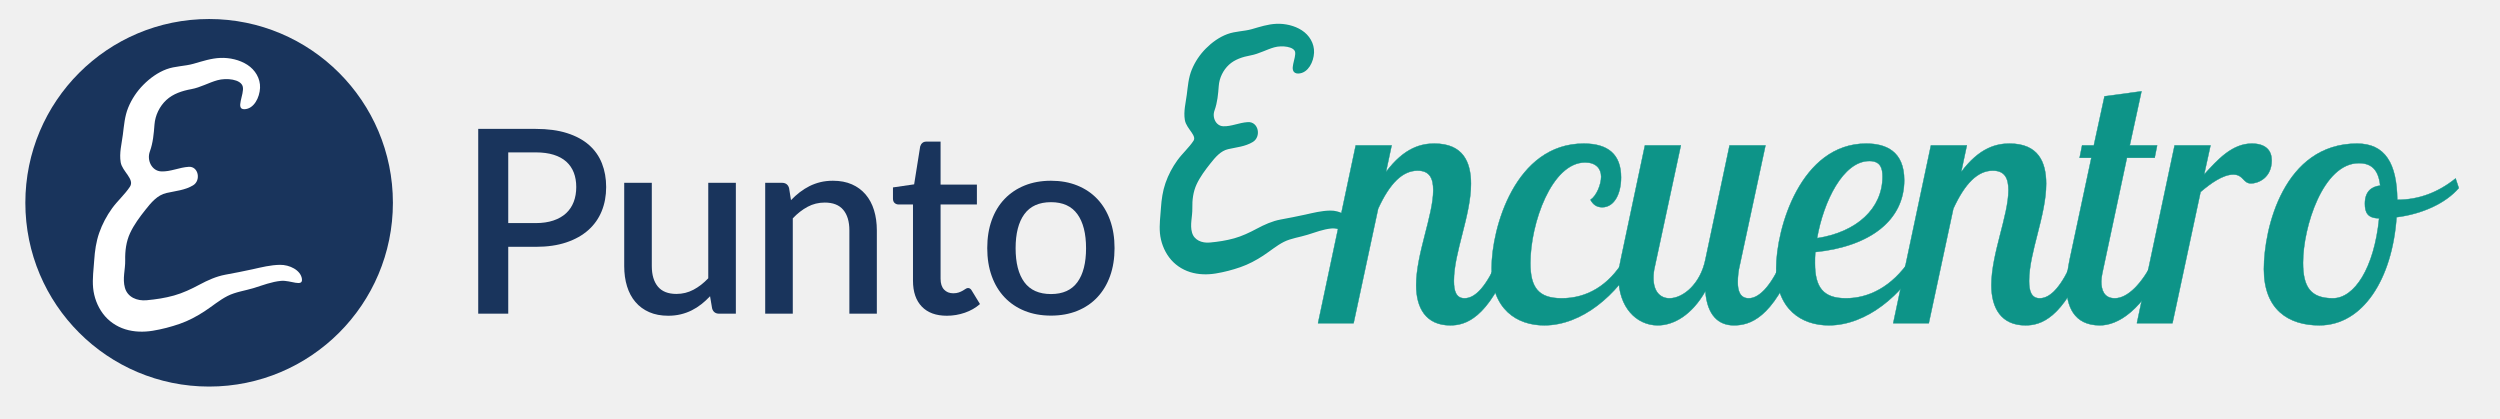
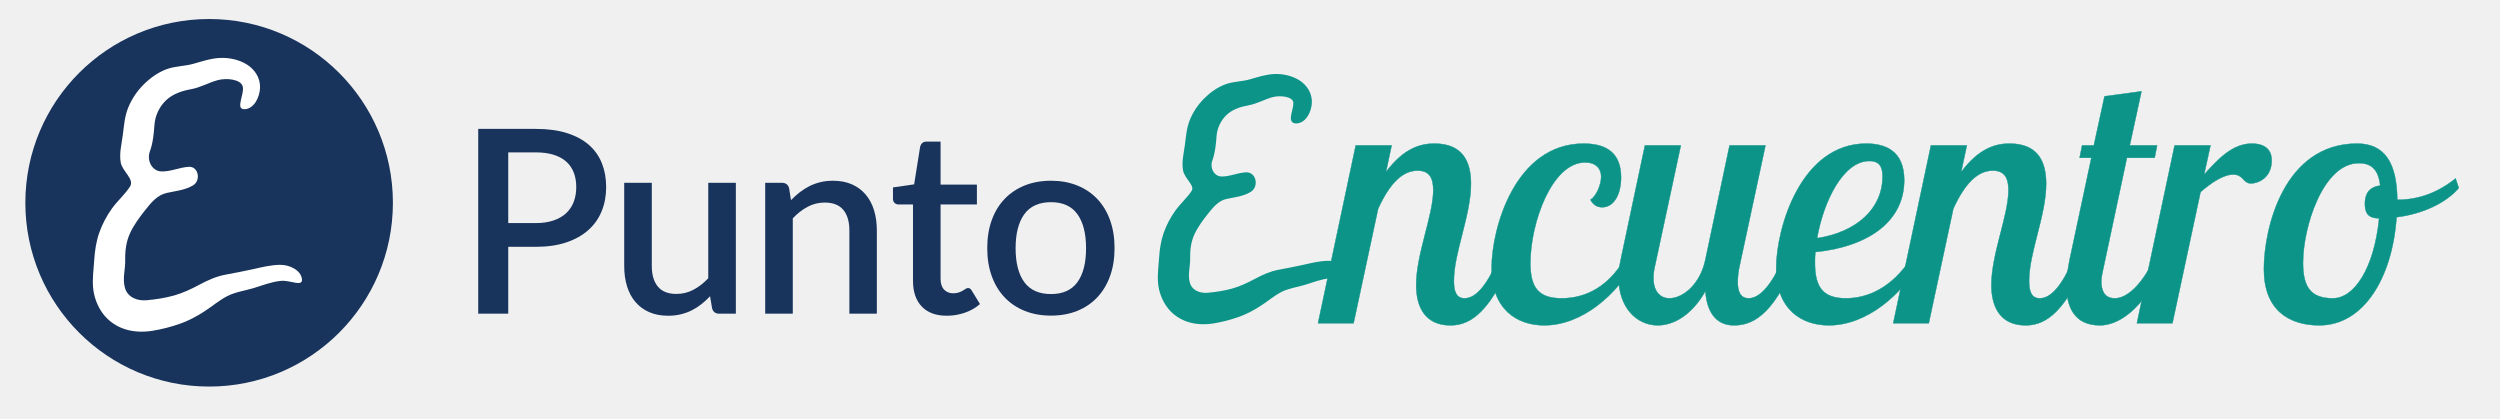
<svg xmlns="http://www.w3.org/2000/svg" xmlns:xlink="http://www.w3.org/1999/xlink" width="789" height="132" viewBox="0 0 789 132" role="img" aria-label="PuntoEncuentro">
  <defs>
    <path id="E_MASTER" d="M23.847,64.626 C21.647,67.676 19.828,71.092 18.576,74.689 C17.323,78.287 16.789,82.062 16.540,85.850 C16.292,89.638 15.740,93.405 16.085,97.182 C16.431,100.958 17.839,104.731 20.115,107.779 C22.390,110.827 25.608,113.038 29.244,114.178 C32.881,115.317 36.803,115.395 40.542,114.782 C44.281,114.169 48.005,113.194 51.585,111.951 C55.164,110.709 58.519,108.914 61.717,106.834 C64.914,104.754 67.853,102.218 71.193,100.528 C74.533,98.838 78.463,98.360 82.080,97.235 C85.697,96.111 89.259,94.693 93.132,94.337 C97.006,93.981 102.186,97.046 101.664,93.482 C101.142,89.918 96.569,87.703 92.676,87.768 C88.782,87.833 85.142,88.759 81.452,89.585 C77.763,90.412 73.977,91.117 70.255,91.817 C66.533,92.517 63.098,94.066 59.720,95.873 C56.343,97.681 52.871,99.334 49.224,100.347 C45.576,101.359 41.957,101.920 38.023,102.281 C34.089,102.642 30.228,101.052 29.132,97.209 C28.036,93.366 29.324,89.704 29.238,85.872 C29.152,82.041 29.641,78.200 31.237,74.764 C32.833,71.328 35.159,68.202 37.492,65.257 C39.824,62.311 42.383,59.178 46.140,58.327 C49.897,57.476 53.764,57.184 57.071,55.180 C60.377,53.175 59.268,47.368 55.320,47.592 C51.372,47.816 47.823,49.654 43.984,49.475 C40.145,49.296 38.027,44.930 39.338,41.327 C40.649,37.724 40.953,34.032 41.243,30.259 C41.532,26.485 43.329,22.775 46.108,20.206 C48.887,17.636 52.600,16.444 56.356,15.752 C60.111,15.060 63.426,13.104 67.055,12.098 C70.683,11.092 76.686,11.643 77.428,14.737 C78.169,17.831 74.222,24.119 78.132,23.982 C82.041,23.846 84.333,19.149 84.506,15.248 C84.679,11.348 82.498,7.851 79.313,5.787 C76.128,3.722 72.029,2.815 68.281,2.956 C64.534,3.097 60.931,4.295 57.263,5.348 C53.594,6.400 49.701,6.274 46.143,7.604 C42.585,8.934 39.375,11.265 36.709,13.950 C34.043,16.635 31.908,19.815 30.464,23.350 C29.020,26.886 28.749,30.721 28.269,34.468 C27.789,38.216 26.754,41.978 27.388,45.747 C28.023,49.515 33.206,52.646 31.177,55.749 C29.149,58.851 26.048,61.577 23.847,64.626 Z" />
  </defs>
  <g>
    <circle cx="66" cy="64" r="58" fill="#19345C" />
    <use href="#E_MASTER" xlink:href="#E_MASTER" transform="translate(17 16) scale(.77)" fill="#FFFFFF" />
  </g>
  <g fill="#19345C" transform="translate(144 99)">
    <path d="M619 706Q697 706 756.5 726.0Q816 746 855.5 782.5Q895 819 915.0 871.0Q935 923 935 987Q935 1050 915.5 1100.0Q896 1150 857.0 1185.0Q818 1220 758.5 1238.5Q699 1257 619 1257H405V706ZM619 1440Q760 1440 863.5 1407.0Q967 1374 1034.5 1314.5Q1102 1255 1135.0 1171.5Q1168 1088 1168 987Q1168 884 1133.0 798.5Q1098 713 1029.0 651.5Q960 590 857.5 555.5Q755 521 619 521H405V0H171V1440Z" transform="translate(0.000 0.000) scale(0.0405 -0.0405)" />
    <path d="M991 1020V0H861Q818 0 806 41L790 136Q758 102 722.5 74.0Q687 46 647.0 26.0Q607 6 561.5 -5.0Q516 -16 464 -16Q380 -16 316.0 12.0Q252 40 208.5 91.0Q165 142 143.0 213.5Q121 285 121 371V1020H336V371Q336 268 383.5 211.0Q431 154 528 154Q599 154 660.5 186.5Q722 219 776 276V1020Z" transform="translate(48.100 0.000) scale(0.0405 -0.0405)" />
    <path d="M332 885Q365 919 400.5 946.5Q436 974 476.0 994.0Q516 1014 561.0 1025.0Q606 1036 659 1036Q743 1036 806.5 1008.0Q870 980 913.5 929.0Q957 878 979.0 806.5Q1001 735 1001 649V0H787V649Q787 752 739.5 809.0Q692 866 595 866Q523 866 461.5 833.0Q400 800 346 743V0H131V1020H261Q305 1020 317 979Z" transform="translate(92.191 0.000) scale(0.0405 -0.0405)" />
    <path d="M458 -16Q331 -16 262.5 55.5Q194 127 194 257V851H82Q64 851 51.0 862.5Q38 874 38 897V984L203 1008L250 1303Q255 1320 267.0 1330.5Q279 1341 299 1341H409V1006H692V851H409V272Q409 217 436.0 188.0Q463 159 508 159Q533 159 551.0 165.5Q569 172 582.0 179.5Q595 187 604.5 193.5Q614 200 623 200Q641 200 652 180L716 75Q666 31 598.0 7.5Q530 -16 458 -16Z" transform="translate(136.282 0.000) scale(0.0405 -0.0405)" />
    <path d="M572 1036Q685 1036 776.5 999.0Q868 962 932.5 894.0Q997 826 1032.0 729.0Q1067 632 1067 511Q1067 390 1032.0 293.0Q997 196 932.5 127.5Q868 59 776.5 22.0Q685 -15 572 -15Q458 -15 366.5 22.0Q275 59 210.0 127.5Q145 196 110.0 293.0Q75 390 75 511Q75 632 110.0 729.0Q145 826 210.0 894.0Q275 962 366.5 999.0Q458 1036 572 1036ZM572 153Q710 153 777.5 245.5Q845 338 845 510Q845 682 777.5 775.5Q710 869 572 869Q432 869 364.0 775.5Q296 682 296 510Q296 338 364.0 245.5Q432 153 572 153Z" transform="translate(164.538 0.000) scale(0.0405 -0.0405)" />
  </g>
-   <use href="#E_MASTER" xlink:href="#E_MASTER" fill="#0D9488" transform="translate(355.44 6) scale(0.695)" stroke="#0D9488" stroke-width="1.56" stroke-linecap="round" stroke-linejoin="round" />
+   <use href="#E_MASTER" xlink:href="#E_MASTER" fill="#0D9488" transform="translate(354.80 21.8) scale(0.695)" stroke="#0D9488" stroke-width="1.42" stroke-linecap="round" stroke-linejoin="round" />
  <g fill="#0D9488" transform="translate(9 0)" stroke="#0D9488" stroke-width="1.10" stroke-linecap="round" stroke-linejoin="round">
    <path d="M84 500 -22 0H78L147 322C180 394 216 429 258 429C292 429 302 407 302 374C302 303 254 195 254 107C254 43 281 -6 350 -6C391 -6 456 11 521 179H484C453 107 422 70 390 70C366 70 360 91 360 119C360 199 408 303 408 392C408 453 386 505 305 505C270 505 221 495 169 425L185 500Z" transform="translate(409.439 102.000) scale(0.11224 -0.11224)" />
    <path d="M286 347C293 334 303 326 319 326C353 326 372 364 372 410C372 475 335 505 267 505C74 505 8 267 8 155C8 39 79 -6 156 -6C263 -6 362 81 415 179H381C337 105 275 70 205 70C140 70 117 100 117 169C117 281 177 452 271 452C301 452 316 435 316 412C316 390 303 358 286 347Z" transform="translate(460.855 102.000) scale(0.11224 -0.11224)" />
    <path d="M322 500 254 179C240 110 191 70 153 70C128 70 108 88 108 127C108 137 109 148 112 160L185 500H84L16 179C12 161 10 144 10 128C10 45 60 -6 120 -6C165 -6 216 23 254 90C259 22 291 -6 334 -6C378 -6 443 12 508 179H471C442 111 408 70 376 70C351 70 345 92 345 115C345 131 347 148 350 160L423 500Z" transform="translate(500.710 102.000) scale(0.11224 -0.11224)" />
    <path d="M368 402C368 484 316 505 261 505C77 505 8 267 8 154C8 39 79 -6 156 -6C263 -6 364 81 417 179H385C333 101 267 70 204 70C140 70 117 101 117 169C117 179 117 189 118 200C273 216 368 290 368 402ZM270 456C302 456 307 435 307 412C307 322 234 256 123 239C141 342 196 456 270 456Z" transform="translate(550.667 102.000) scale(0.11224 -0.11224)" />
    <path d="M84 500 -22 0H78L147 322C180 394 216 429 258 429C292 429 302 407 302 374C302 303 254 195 254 107C254 43 281 -6 350 -6C391 -6 456 11 521 179H484C453 107 422 70 390 70C366 70 360 91 360 119C360 199 408 303 408 392C408 453 386 505 305 505C270 505 221 495 169 425L185 500Z" transform="translate(590.972 102.000) scale(0.11224 -0.11224)" />
    <path d="M44 465H77L16 179C12 159 7 131 7 106C7 49 27 -6 101 -6C150 -6 221 32 290 179H253C220 111 179 70 143 70C113 70 105 93 105 117C105 132 110 149 112 160L177 465H255L262 500H185L218 652L114 638L84 500H51Z" transform="translate(642.388 102.000) scale(0.11224 -0.11224)" />
    <path d="M84 500 -22 0H78L157 369C185 393 220 418 249 418C278 418 276 393 299 393C317 393 357 407 357 458C357 485 341 505 301 505C246 505 205 460 167 418L185 500Z" transform="translate(667.876 102.000) scale(0.11224 -0.11224)" />
    <path d="M270 505C64 505 8 267 8 152C8 38 77 -6 164 -6C287 -6 369 125 381 298C453 307 519 337 556 380L547 407C497 367 443 347 383 347C382 449 349 505 270 505ZM202 70C140 70 118 101 118 170C118 270 174 450 275 450C308 450 330 434 335 387C310 384 292 370 292 336C292 312 299 295 332 295C318 154 262 70 202 70Z" transform="translate(704.589 102.000) scale(0.11224 -0.11224)" />
  </g>
</svg>
